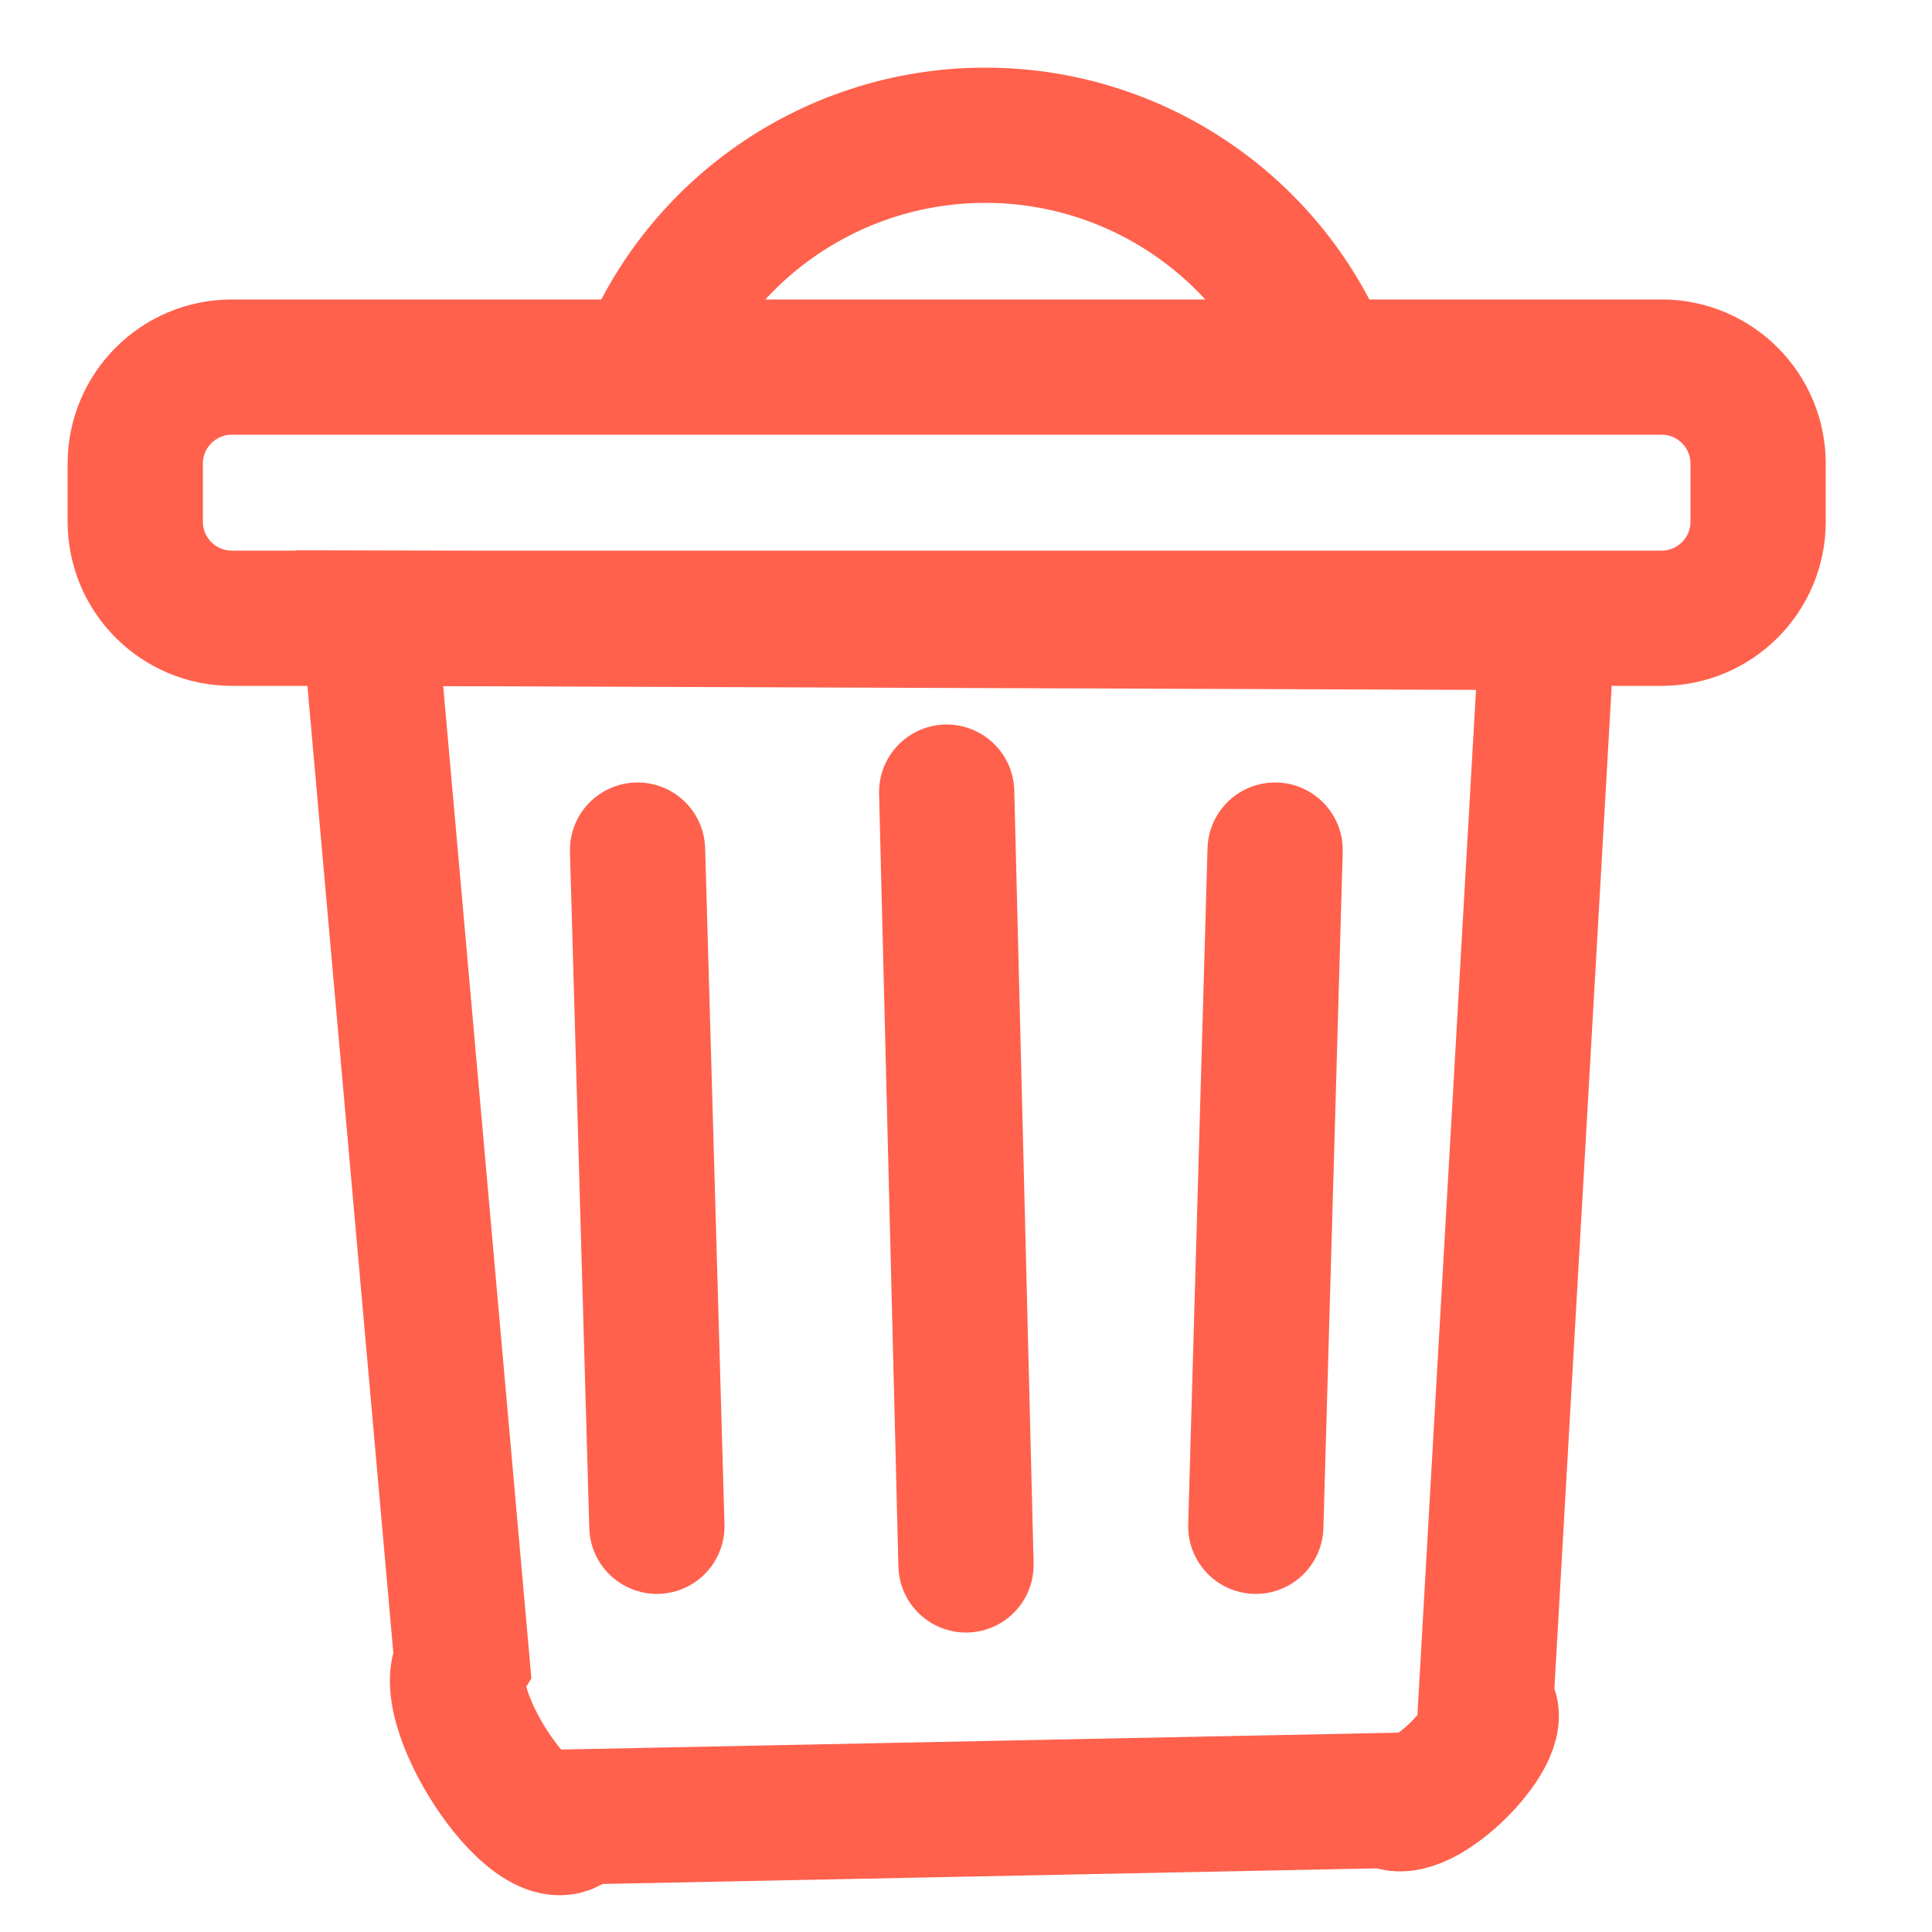
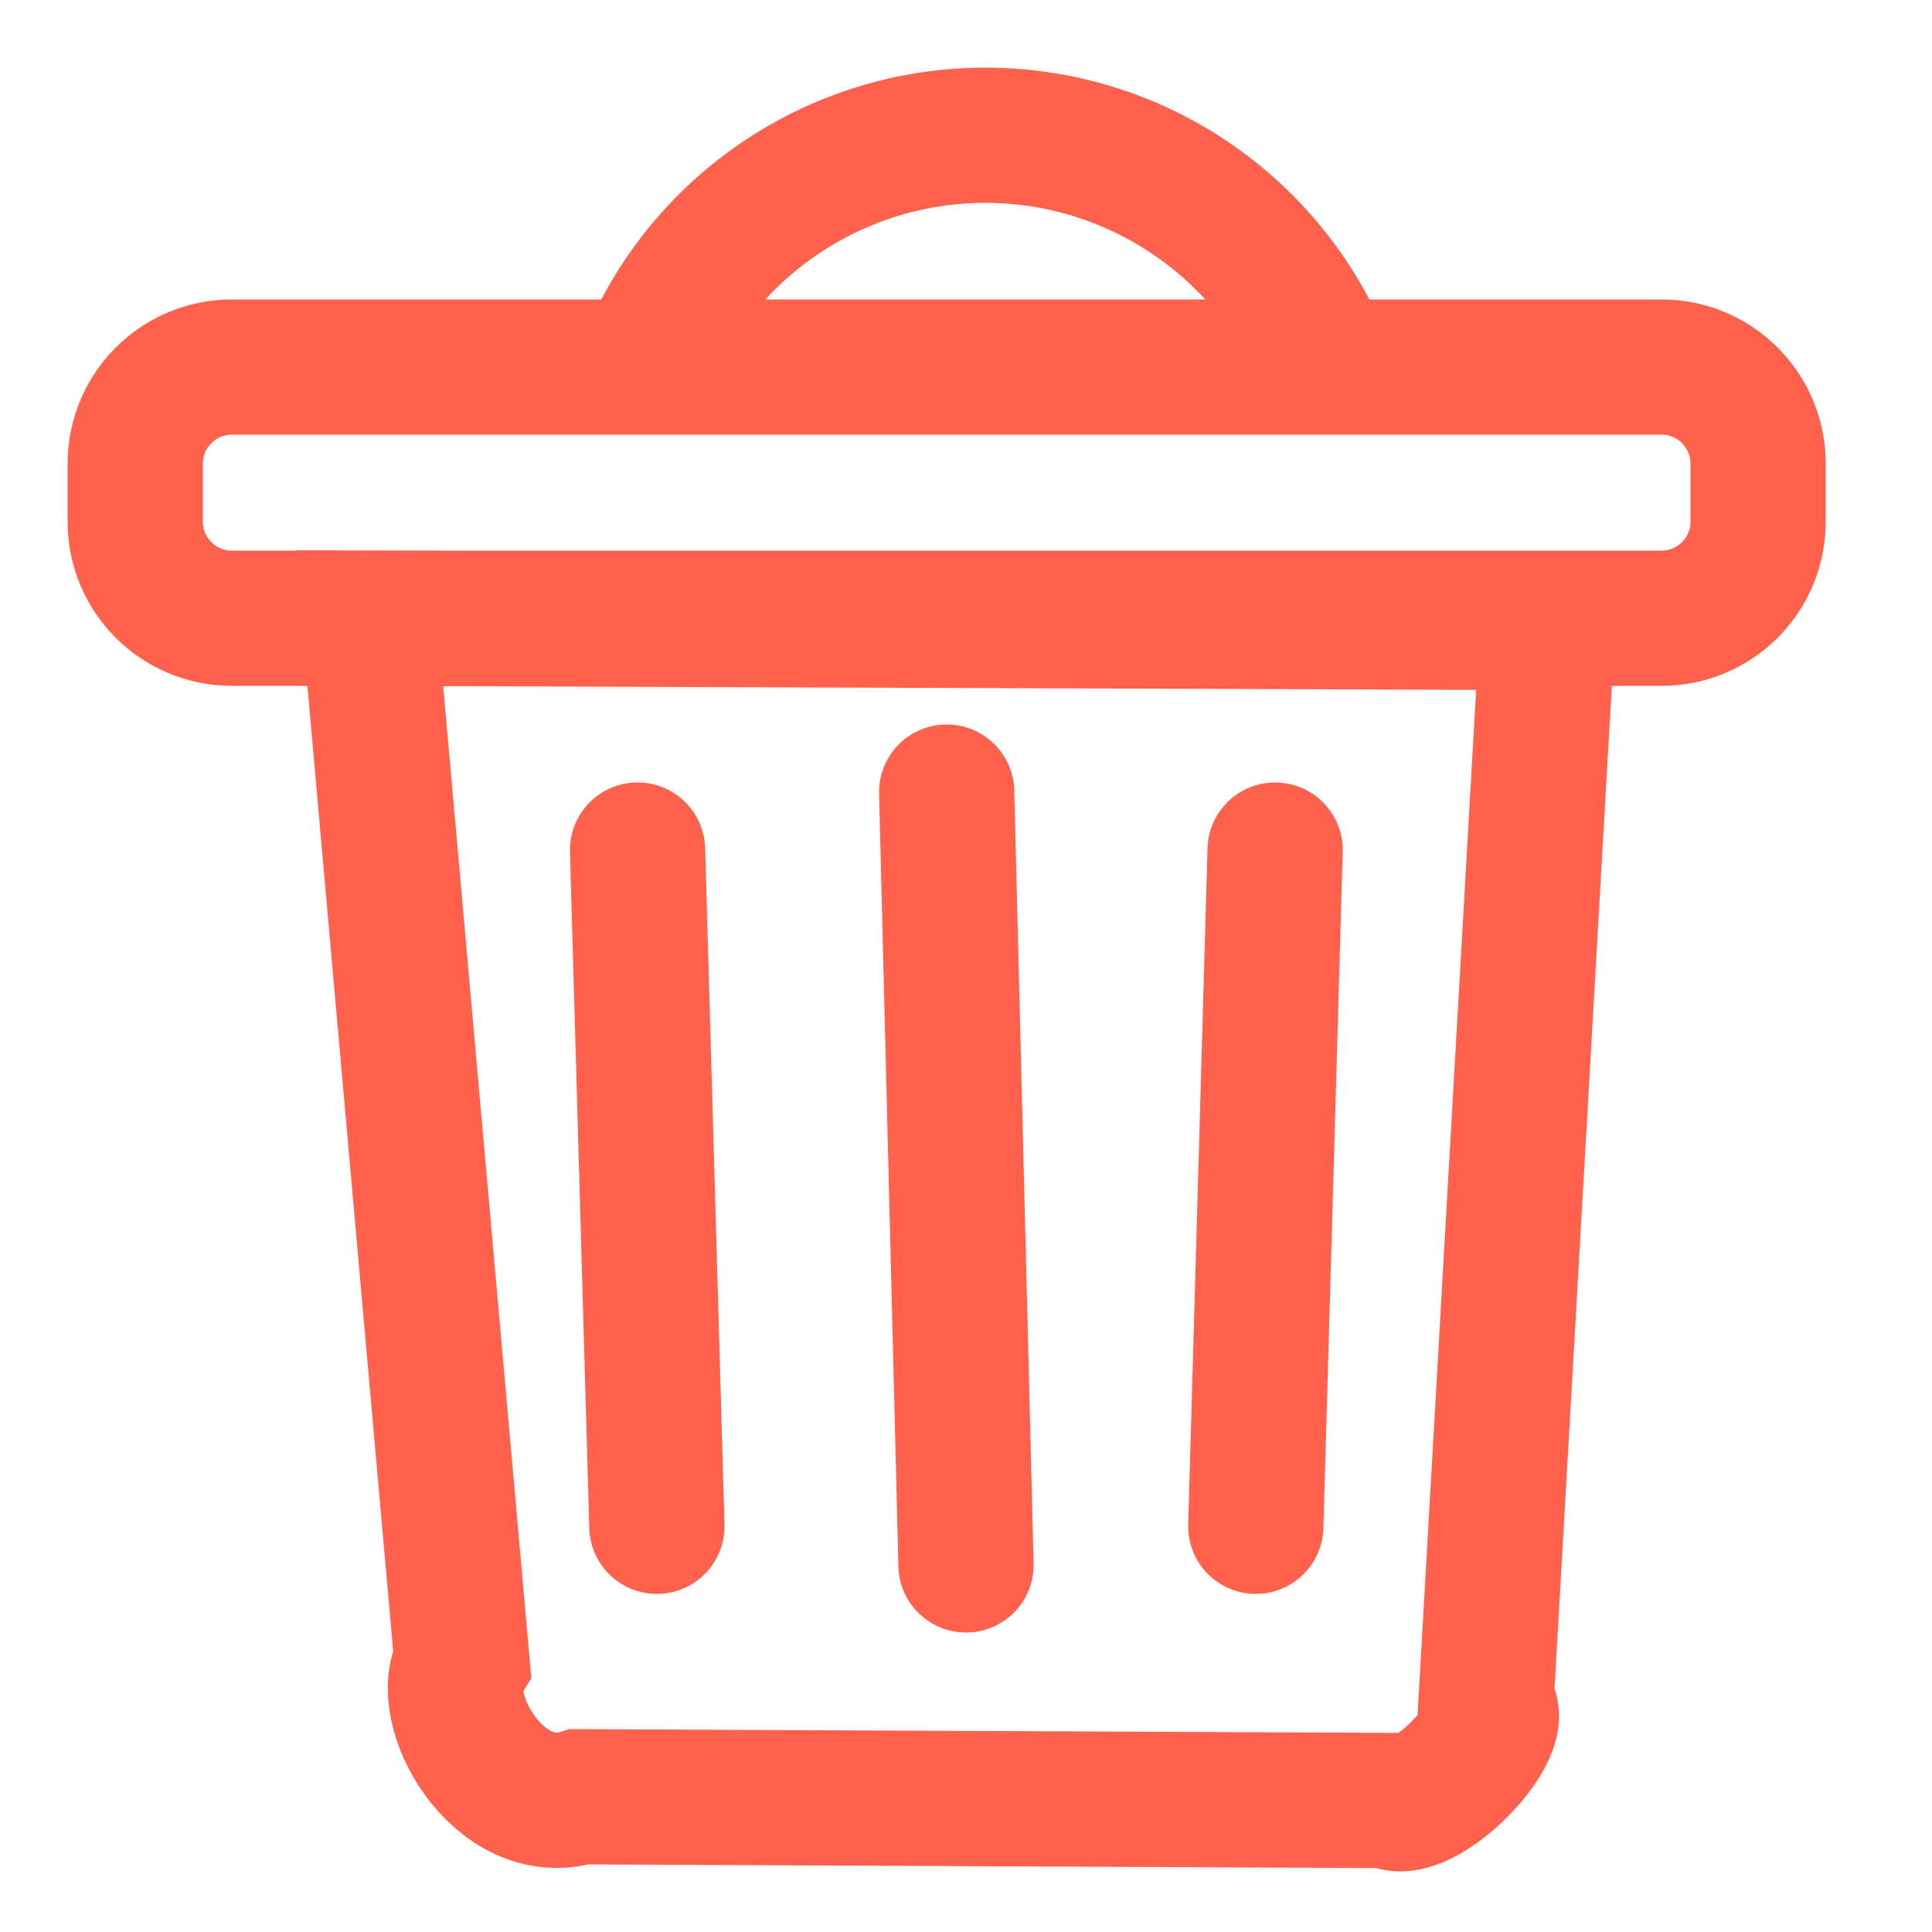
<svg xmlns="http://www.w3.org/2000/svg" width="100" height="100" viewBox="0 0 100 100">
  <defs>
    <style>
      .cls-1 {
        fill: none;
      }

      .cls-1, .cls-2 {
        stroke: #ff614d;
        stroke-width: 7px;
        fill-rule: evenodd;
      }

      .cls-2 {
        fill: #ff614d;
        stroke-linecap: round;
        stroke-linejoin: round;
      }
    </style>
  </defs>
-   <path id="Forma_1" data-name="Forma 1" class="cls-1" d="M19.114,32l4.8,54.018c-1.447,2.327,4.235,10.814,5.971,8.022l42-.847c1.623,1.156,6.53-3.9,5.018-4.982l3.2-55.989Z" />
+   <path id="Forma_1" data-name="Forma 1" class="cls-1" d="M19.114,32l4.8,54.018C22.471,88.345,25.8,94.3,30,93l41.892,0.193c1.623,1.156,6.53-3.9,5.018-4.982l3.2-55.989Z" />
  <path id="Rectángulo_redondeado_1" data-name="Rectángulo redondeado 1" class="cls-1" d="M12,19H86a5,5,0,0,1,5,5v3a5,5,0,0,1-5,5H12a5,5,0,0,1-5-5V24A5,5,0,0,1,12,19Z" />
  <path id="Forma_2" data-name="Forma 2" class="cls-1" d="M33,20a18.962,18.962,0,0,1,36,0" />
  <path id="Línea_1" data-name="Línea 1" class="cls-2" d="M33,44l1,35Z" />
  <path id="Línea_2" data-name="Línea 2" class="cls-2" d="M49,41l1,40Z" />
  <path id="Línea_3" data-name="Línea 3" class="cls-2" d="M66,44L65,79Z" />
</svg>
